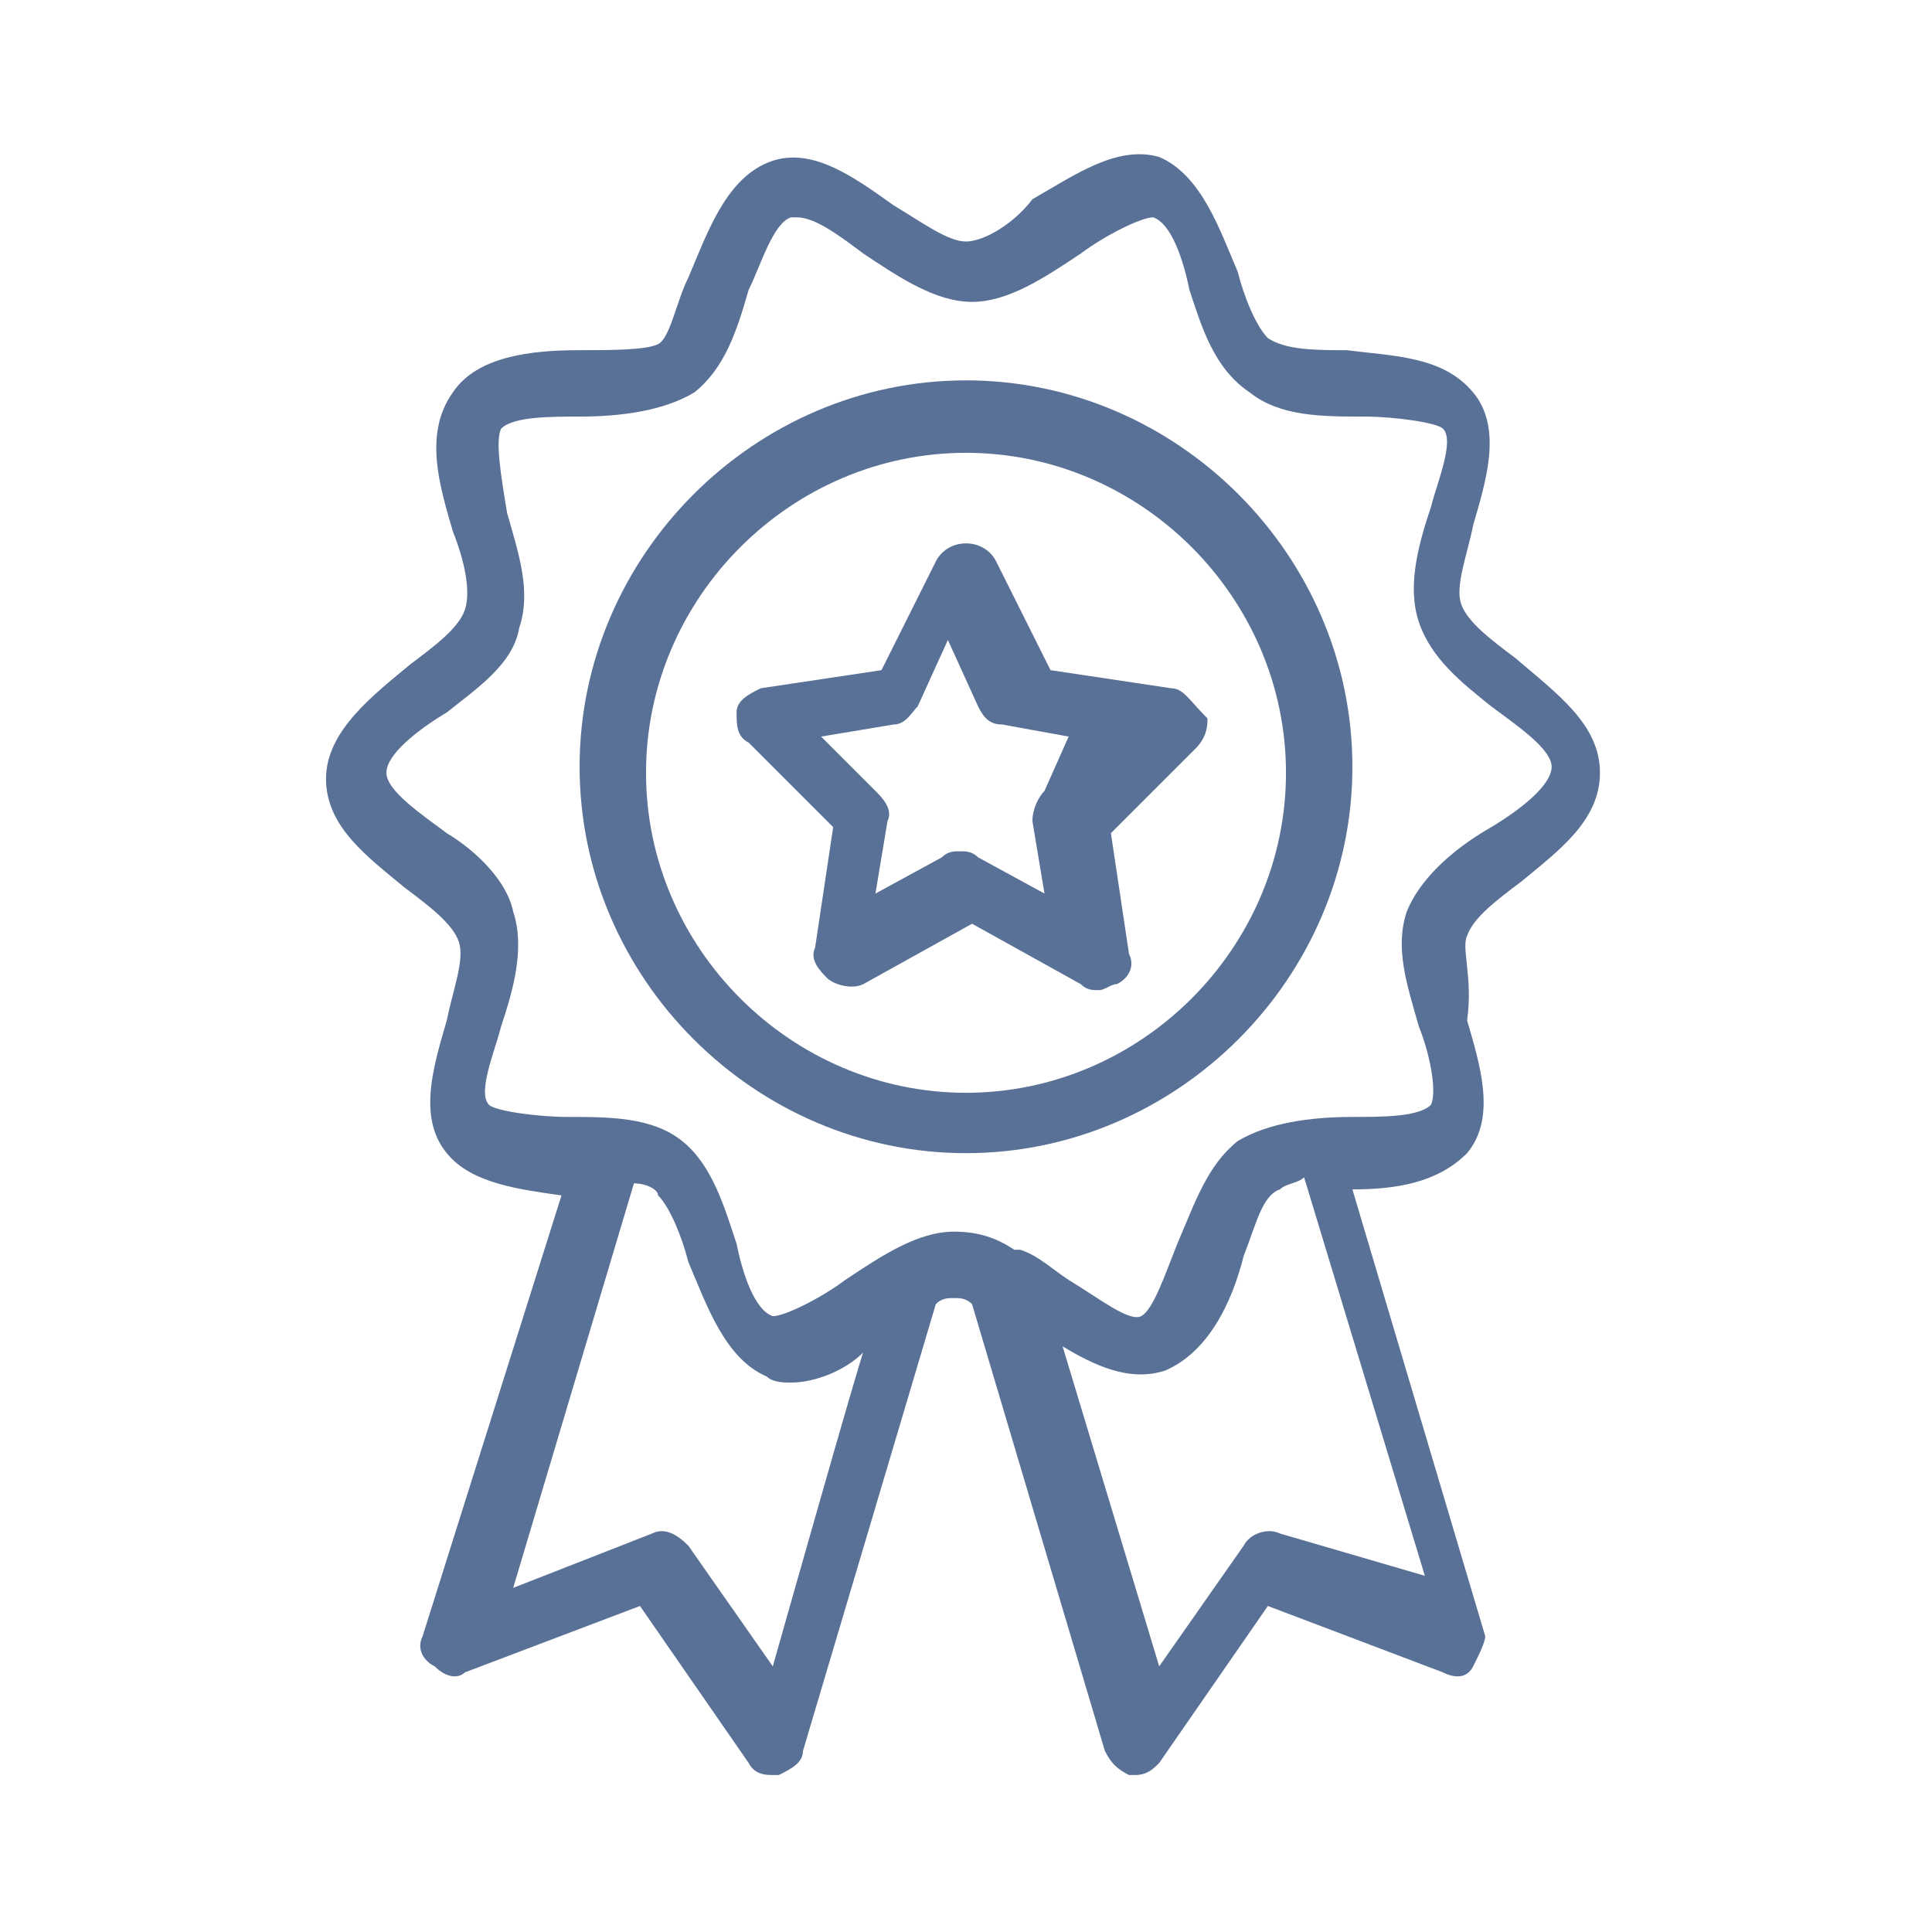
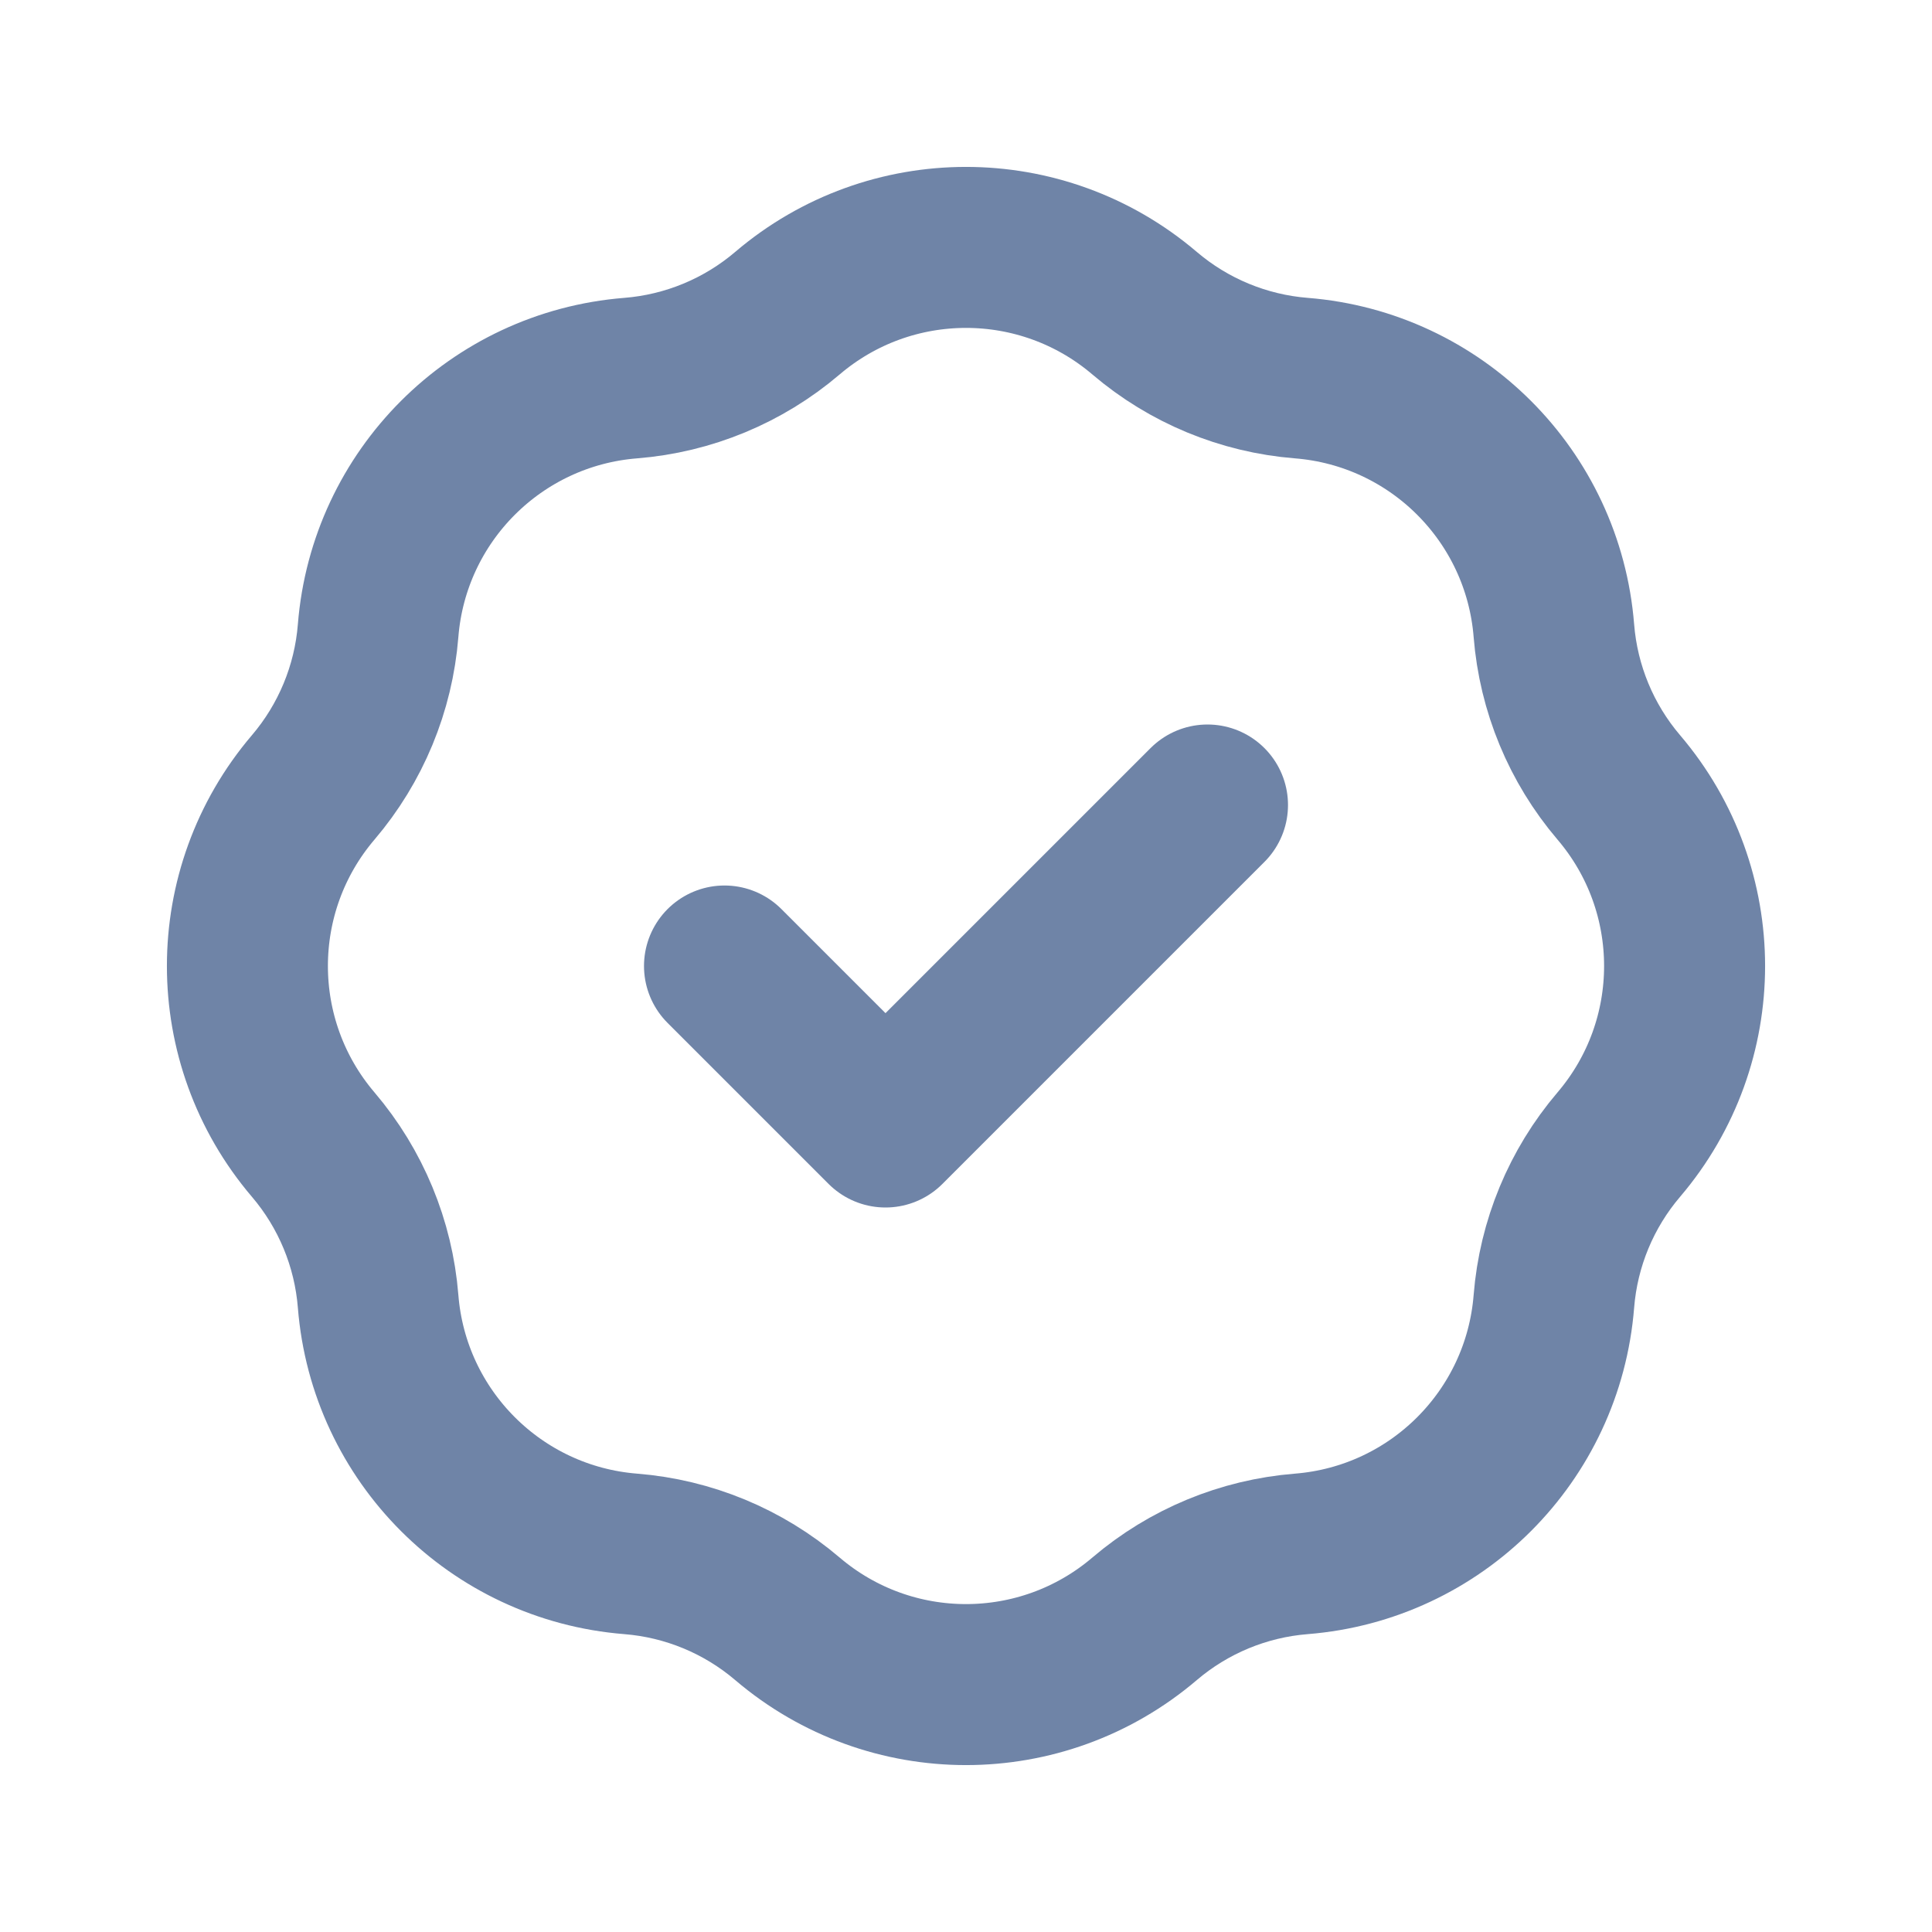
- <svg xmlns="http://www.w3.org/2000/svg" version="1.1" id="Layer_1" x="0px" y="0px" width="16" height="16" viewBox="0 0 32 32" style="enable-background:new 0 0 32 32;" xml:space="preserve">
-   <style type="text/css">
- 	.st0{fill:#5A7197;}
- </style>
-   <path class="st0" d="M24.3,15.5c0.1-0.3,0.5-0.6,0.9-0.9c0.6-0.5,1.3-1,1.3-1.8s-0.7-1.3-1.4-1.9c-0.4-0.3-0.8-0.6-0.9-0.9  s0.1-0.8,0.2-1.3c0.2-0.7,0.5-1.6,0-2.2s-1.3-0.6-2.1-0.7c-0.5,0-1,0-1.3-0.2c-0.2-0.2-0.4-0.7-0.5-1.1c-0.3-0.7-0.6-1.6-1.3-1.9  c-0.7-0.2-1.4,0.3-2.1,0.7c-0.3,0.4-0.8,0.7-1.1,0.7s-0.7-0.3-1.2-0.6c-0.7-0.5-1.4-1-2.1-0.7C12,3,11.7,3.9,11.4,4.6  c-0.2,0.4-0.3,1-0.5,1.1c-0.2,0.1-0.8,0.1-1.3,0.1c-0.8,0-1.7,0.1-2.1,0.7C7,7.2,7.3,8.1,7.5,8.8c0.2,0.5,0.3,1,0.2,1.3  c-0.1,0.3-0.5,0.6-0.9,0.9c-0.6,0.5-1.4,1.1-1.4,1.9s0.7,1.3,1.3,1.8c0.4,0.3,0.8,0.6,0.9,0.9c0.1,0.3-0.1,0.8-0.2,1.3  c-0.2,0.7-0.5,1.6,0,2.2c0.4,0.5,1.2,0.6,1.9,0.7L7,27.1c-0.1,0.2,0,0.4,0.2,0.5c0.2,0.2,0.4,0.2,0.5,0.1l2.9-1.1l1.8,2.6  c0.1,0.2,0.3,0.2,0.4,0.2c0.1,0,0.1,0,0.1,0c0.2-0.1,0.4-0.2,0.4-0.4l2.2-7.4c0.1-0.1,0.2-0.1,0.3-0.1c0.1,0,0.2,0,0.3,0.1l2.2,7.4  c0.1,0.2,0.2,0.3,0.4,0.4c0.1,0,0.1,0,0.1,0c0.2,0,0.3-0.1,0.4-0.2l1.8-2.6l2.9,1.1c0.2,0.1,0.4,0.1,0.5-0.1s0.2-0.4,0.2-0.5  l-2.2-7.4c0.7,0,1.4-0.1,1.9-0.6c0.5-0.6,0.2-1.5,0-2.2C24.4,16.2,24.2,15.7,24.3,15.5L24.3,15.5L24.3,15.5z M12.8,27.6l-1.4-2  c-0.2-0.2-0.4-0.3-0.6-0.2l-2.3,0.9l2-6.7c0.2,0,0.4,0.1,0.4,0.2c0.2,0.2,0.4,0.7,0.5,1.1c0.3,0.7,0.6,1.6,1.3,1.9  c0.1,0.1,0.3,0.1,0.4,0.1c0.4,0,0.9-0.2,1.2-0.5C14.3,22.3,12.8,27.6,12.8,27.6z M21.2,25.4c-0.2-0.1-0.5,0-0.6,0.2l-1.4,2l-1.6-5.3  c0.5,0.3,1.1,0.6,1.7,0.4c0.7-0.3,1.1-1.1,1.3-1.9c0.2-0.5,0.3-1,0.6-1.1c0.1-0.1,0.3-0.1,0.4-0.2l2,6.6L21.2,25.4L21.2,25.4z   M23.3,15.1c-0.2,0.6,0,1.2,0.2,1.9c0.2,0.5,0.3,1.1,0.2,1.3c-0.2,0.2-0.8,0.2-1.3,0.2c-0.7,0-1.4,0.1-1.9,0.4c-0.5,0.4-0.7,1-1,1.7  c-0.2,0.5-0.4,1.1-0.6,1.2c-0.2,0.1-0.7-0.3-1.2-0.6c-0.3-0.2-0.5-0.4-0.8-0.5c0,0,0,0-0.1,0c-0.3-0.2-0.6-0.3-1-0.3  c-0.6,0-1.2,0.4-1.8,0.8c-0.4,0.3-1,0.6-1.2,0.6c-0.3-0.1-0.5-0.7-0.6-1.2c-0.2-0.6-0.4-1.3-0.9-1.7s-1.2-0.4-1.9-0.4  c-0.5,0-1.2-0.1-1.3-0.2c-0.2-0.2,0.1-0.9,0.2-1.3c0.2-0.6,0.4-1.3,0.2-1.9c-0.1-0.5-0.6-1-1.1-1.3c-0.4-0.3-1-0.7-1-1  c0-0.3,0.5-0.7,1-1c0.5-0.4,1.1-0.8,1.2-1.4c0.2-0.6,0-1.2-0.2-1.9C8.3,7.9,8.2,7.3,8.3,7.1c0.2-0.2,0.8-0.2,1.3-0.2  c0.7,0,1.4-0.1,1.9-0.4c0.5-0.4,0.7-1,0.9-1.7c0.2-0.4,0.4-1.1,0.7-1.2h0.1c0.3,0,0.7,0.3,1.1,0.6c0.6,0.4,1.2,0.8,1.8,0.8  c0.6,0,1.2-0.4,1.8-0.8c0.4-0.3,1-0.6,1.2-0.6c0.3,0.1,0.5,0.7,0.6,1.2c0.2,0.6,0.4,1.3,1,1.7c0.5,0.4,1.2,0.4,1.9,0.4  c0.5,0,1.2,0.1,1.3,0.2c0.2,0.2-0.1,0.9-0.2,1.3c-0.2,0.6-0.4,1.3-0.2,1.9s0.7,1,1.2,1.4c0.4,0.3,1,0.7,1,1c0,0.3-0.5,0.7-1,1  C24,14.1,23.5,14.6,23.3,15.1L23.3,15.1z" />
-   <path class="st0" d="M16,6.3c-3.5,0-6.4,2.9-6.4,6.4s2.9,6.4,6.4,6.4s6.4-2.9,6.4-6.4S19.5,6.3,16,6.3z M16,18.1  c-2.9,0-5.3-2.4-5.3-5.3s2.4-5.3,5.3-5.3s5.3,2.4,5.3,5.3S18.9,18.1,16,18.1z" />
-   <path class="st0" d="M19.4,11.4l-2-0.3l-0.9-1.8c-0.2-0.4-0.8-0.4-1,0l-0.9,1.8l-2,0.3c-0.2,0.1-0.4,0.2-0.4,0.4s0,0.4,0.2,0.5  l1.4,1.4l-0.3,2c-0.1,0.2,0.1,0.4,0.2,0.5s0.4,0.2,0.6,0.1l1.8-1l1.8,1c0.1,0.1,0.2,0.1,0.3,0.1s0.2-0.1,0.3-0.1  c0.2-0.1,0.3-0.3,0.2-0.5l-0.3-2l1.4-1.4c0.2-0.2,0.2-0.4,0.2-0.5C19.7,11.6,19.6,11.4,19.4,11.4L19.4,11.4z M17.3,13.1  c-0.1,0.1-0.2,0.3-0.2,0.5l0.2,1.2l-1.1-0.6c-0.1-0.1-0.2-0.1-0.3-0.1s-0.2,0-0.3,0.1l-1.1,0.6l0.2-1.2c0.1-0.2-0.1-0.4-0.2-0.5  l-0.9-0.9l1.2-0.2c0.2,0,0.3-0.2,0.4-0.3l0.5-1.1l0.5,1.1c0.1,0.2,0.2,0.3,0.4,0.3l1.1,0.2L17.3,13.1L17.3,13.1z" />
+ <svg xmlns="http://www.w3.org/2000/svg" class="h-6 w-6" fill="none" viewBox="0 0 24 24" stroke="currentColor" stroke-width="2">
+   <path stroke="#6f84a7" stroke-linecap="round" stroke-linejoin="round" d="M9 12l2 2 4-4M7.835 4.697a3.42 3.42 0 001.946-.806 3.42 3.42 0 014.438 0 3.42 3.42 0 001.946.806 3.42 3.42 0 013.138 3.138 3.42 3.42 0 00.806 1.946 3.42 3.42 0 010 4.438 3.42 3.42 0 00-.806 1.946 3.42 3.42 0 01-3.138 3.138 3.42 3.42 0 00-1.946.806 3.42 3.42 0 01-4.438 0 3.42 3.42 0 00-1.946-.806 3.42 3.42 0 01-3.138-3.138 3.42 3.42 0 00-.806-1.946 3.42 3.42 0 010-4.438 3.42 3.42 0 00.806-1.946 3.42 3.42 0 013.138-3.138z" />
</svg>
